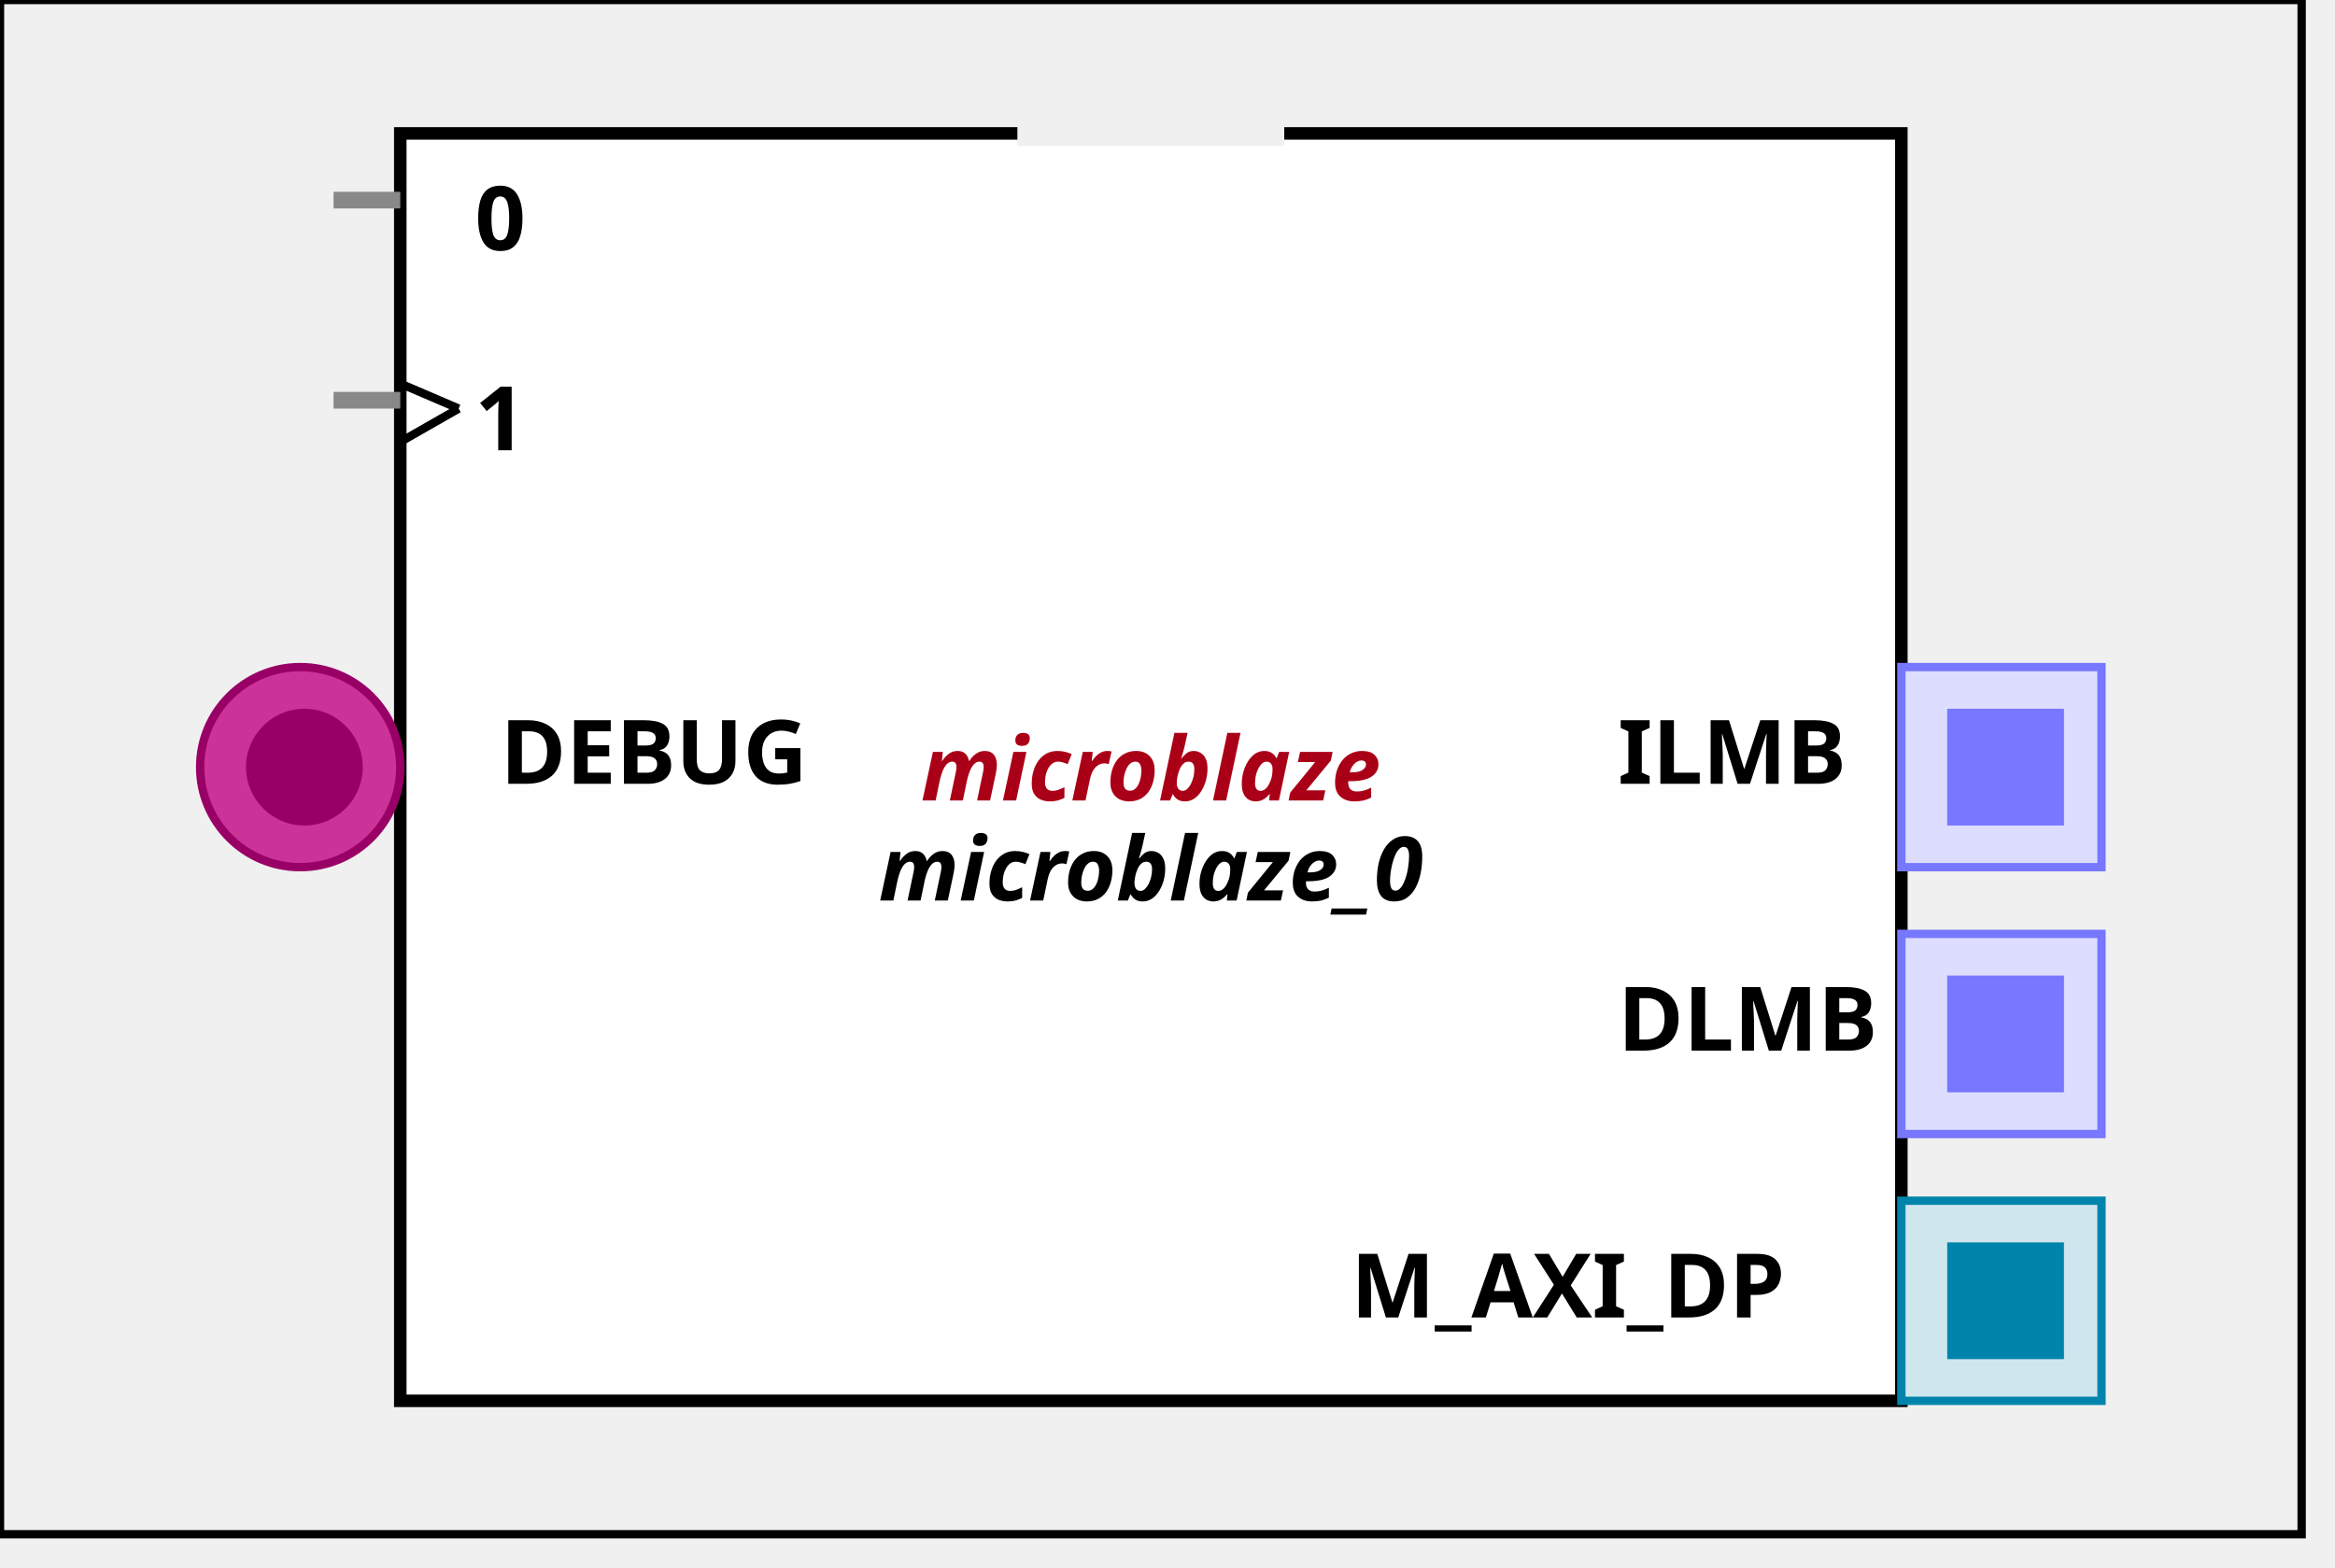
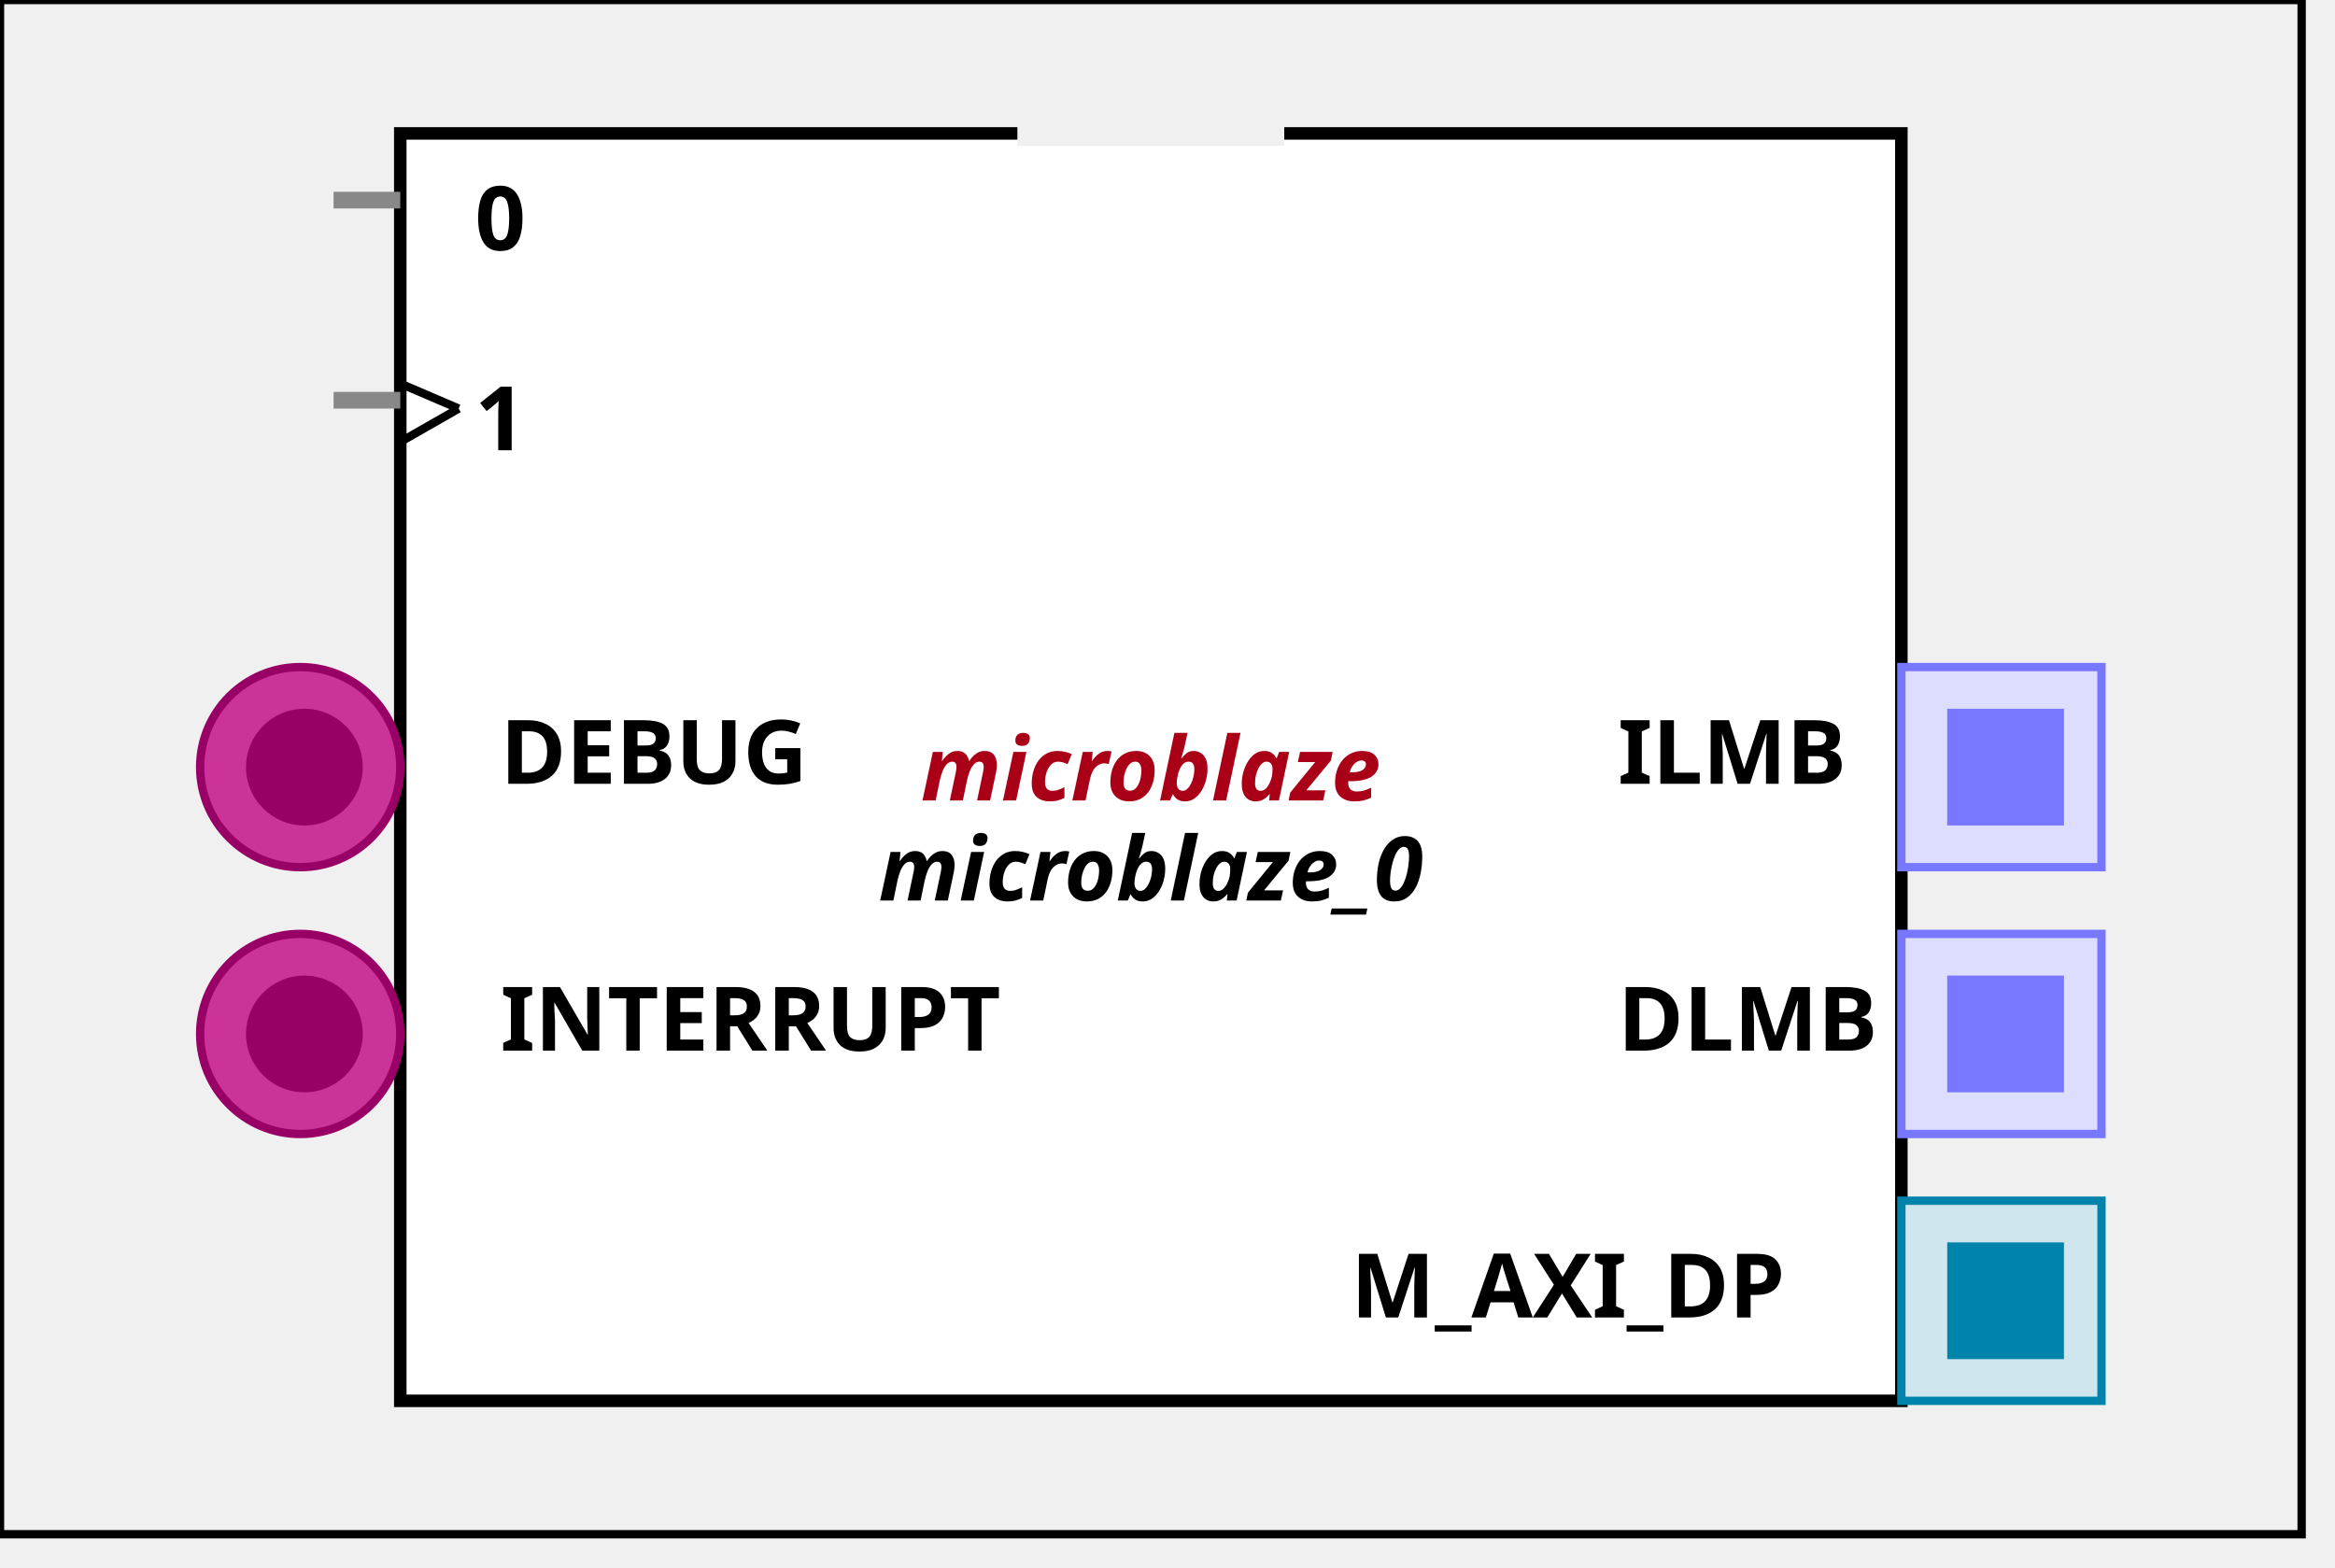
<svg xmlns:xlink="http://www.w3.org/1999/xlink" width="280" height="188">
  <defs>
    <g id="AXI_BifLabel">
      <rect x="0" y="0" rx="3" ry="3" width="32" height="16" style="fill:#0084AB; stroke:black; stroke-width:1" />
    </g>
    <g id="AXI_busconn_SLAVE">
      <circle cx="12" cy="12" r="12" style="fill:#D0E6EF; stroke:#0084AB; stroke-width:1" />
      <circle cx="12.5" cy="12" r="7" style="fill:#0084AB; stroke:none;" />
    </g>
    <g id="AXI_busconn_MASTER">
      <rect x="0" y="0" width="24" height="24" style="fill:#D0E6EF; stroke:#0084AB; stroke-width:1" />
      <rect x="5.5" y="5" width="14" height="14" style="fill:#0084AB; stroke:none;" />
    </g>
    <g id="XIL_BifLabel">
      <rect x="0" y="0" rx="3" ry="3" width="32" height="16" style="fill:#990066; stroke:black; stroke-width:1" />
    </g>
    <g id="XIL_busconn_TARGET">
      <circle cx="12" cy="12" r="12" style="fill:#CC3399; stroke:#990066; stroke-width:1" />
      <circle cx="12.5" cy="12" r="7" style="fill:#990066; stroke:none;" />
    </g>
    <g id="XIL_busconn_INITIATOR">
      <rect x="0" y="0" width="24" height="24" style="fill:#CC3399; stroke:#990066; stroke-width:1" />
      <rect x="5.5" y="5" width="14" height="14" style="fill:#990066; stroke:none;" />
    </g>
    <g id="LMB_BifLabel">
      <rect x="0" y="0" rx="3" ry="3" width="32" height="16" style="fill:#7777FF; stroke:black; stroke-width:1" />
    </g>
    <g id="LMB_busconn_SLAVE">
      <circle cx="12" cy="12" r="12" style="fill:#DDDDFF; stroke:#7777FF; stroke-width:1" />
      <circle cx="12.5" cy="12" r="7" style="fill:#7777FF; stroke:none;" />
    </g>
    <g id="LMB_busconn_MASTER">
      <rect x="0" y="0" width="24" height="24" style="fill:#DDDDFF; stroke:#7777FF; stroke-width:1" />
      <rect x="5.5" y="5" width="14" height="14" style="fill:#7777FF; stroke:none;" />
    </g>
    <g id="KEY_BifLabel">
      <rect x="0" y="0" rx="3" ry="3" width="32" height="16" style="fill:#444444; stroke:black; stroke-width:1" />
    </g>
    <g id="KEY_busconn_SLAVE">
      <circle cx="12" cy="12" r="12" style="fill:#888888; stroke:#444444; stroke-width:1" />
      <circle cx="12.5" cy="12" r="7" style="fill:#444444; stroke:none;" />
    </g>
    <g id="KEY_busconn_MASTER">
      <rect x="0" y="0" width="24" height="24" style="fill:#888888; stroke:#444444; stroke-width:1" />
      <rect x="5.5" y="5" width="14" height="14" style="fill:#444444; stroke:none;" />
    </g>
    <g id="KEY_busconn_MASTER_SLAVE">
      <circle cx="12" cy="12" r="12" style="fill:#888888; stroke:#444444; stroke-width:1" />
      <circle cx="12.5" cy="12" r="7" style="fill:#444444; stroke:none;" />
      <rect x="0" y="12" width="24" height="12" style="fill:#888888; stroke:#444444; stroke-width:1" />
      <rect x="5.5" y="12" width="14" height="7" style="fill:#444444; stroke:none;" />
    </g>
    <g id="KEY_busconn_TARGET">
      <circle cx="12" cy="12" r="12" style="fill:#888888; stroke:#444444; stroke-width:1" />
      <circle cx="12.5" cy="12" r="7" style="fill:#444444; stroke:none;" />
    </g>
    <g id="KEY_busconn_INITIATOR">
      <rect x="0" y="0" width="24" height="24" style="fill:#888888; stroke:#444444; stroke-width:1" />
      <rect x="5.5" y="5" width="14" height="14" style="fill:#444444; stroke:none;" />
    </g>
    <g id="KEY_busconn_MONITOR">
      <rect x="0" y="0.5" width="24" height="7" style="fill:#444444; stroke:none;" />
      <rect x="0" y="16" width="24" height="7" style="fill:#444444; stroke:none;" />
    </g>
    <g id="KEY_busconn_USER">
      <circle cx="12" cy="12" r="12" style="fill:#888888; stroke:#444444; stroke-width:1" />
      <circle cx="12.5" cy="12" r="7" style="fill:#444444; stroke:none;" />
    </g>
    <g id="KEY_busconn_TRANSPARENT">
      <circle cx="12" cy="12" r="12" style="fill:#FFFFFF; stroke:#444444; stroke-width:1" />
      <circle cx="12.5" cy="12" r="7" style="fill:#FFFFFF; stroke:none;" />
    </g>
    <g id="HCurve" overflow="visible">
      <path d="m 0  0,      a 16 16, 0,0,0, 32,0,     z" style="fill:#F0F0F0;fill-opacity:1;stroke:black;stroke-width:1.5" />
      <line x1="0" y1="0" x2="32" y2="0" style="stroke:#F0F0F0;stroke-width:3" />
    </g>
    <g id="IPD_StandardBody">
      <rect x="0" y="0" width="276" height="184" style="fill:#F0F0F0;fill-opacity: 1.0; stroke:#000000; stroke-width:1" />
      <rect x="48" y="16" width="180" height="152" style="fill:#FFFFFF; fill-opacity: 1.0; stroke:#000000; stroke-width:1.5" />
      <use x="122" y="16" xlink:href="#HCurve" />
    </g>
    <g id="IPD_PORT">
      <rect width="8" height="8" style="fill:#888888;stroke-width:1;stroke:black;" />
    </g>
    <g id="IPD_SPort">
      <line x1="0" y1="0" x2="8" y2="0" style="stroke:#888888;stroke-width:2;stroke-opacity:1" />
    </g>
    <g id="IPD_PortClk">
      <line x1="0" y1="0" x2="7" y2="3" style="stroke:#000000;stroke-width:1;stroke-opacity:1" />
      <line x1="7" y1="3" x2="0" y2="7" style="stroke:#000000;stroke-width:1;stroke-opacity:1" />
    </g>
  </defs>
  <use x="0" y="0" xlink:href="#IPD_StandardBody" />
  <text x="138" y="96" fill="#AA0017" stroke="none" font-size="8pt" font-style="italic" font-weight="bold" text-anchor="middle" font-family="Verdana Arial Helvetica san-serif">microblaze</text>
  <text x="138" y="108" fill="#000000" stroke="none" font-size="8pt" font-style="italic" font-weight="bold" text-anchor="middle" font-family="Courier Arial Helvetica san-serif">microblaze_0</text>
  <use x="40" y="24" xlink:href="#IPD_SPort" />
  <text x="60" y="30" fill="#000000" stroke="none" font-size="8pt" font-style="normal" font-weight="bold" text-anchor="middle" font-family="Verdana Arial Helvetica san-serif">0</text>
  <use x="40" y="48" xlink:href="#IPD_SPort" />
  <use x="48" y="46" xlink:href="#IPD_PortClk" />
  <text x="60" y="54" fill="#000000" stroke="none" font-size="8pt" font-style="normal" font-weight="bold" text-anchor="middle" font-family="Verdana Arial Helvetica san-serif">1</text>
  <use x="24" y="80" xlink:href="#XIL_busconn_TARGET" />
  <text x="60" y="94" fill="#000000" stroke="none" font-size="8pt" font-style="normal" font-weight="bold" font-family="Verdana Arial Helvetica san-serif">DEBUG</text>
+   <use x="24" y="112" xlink:href="#XIL_busconn_TARGET" />
+   <text x="60" y="126" fill="#000000" stroke="none" font-size="8pt" font-style="normal" font-weight="bold" font-family="Verdana Arial Helvetica san-serif">INTERRUPT</text>
  <use x="228" y="80" xlink:href="#LMB_busconn_MASTER" />
  <text x="194" y="94" fill="#000000" stroke="none" font-size="8pt" font-style="normal" font-weight="bold" font-family="Verdana Arial Helvetica san-serif">ILMB</text>
  <use x="228" y="112" xlink:href="#LMB_busconn_MASTER" />
  <text x="194" y="126" fill="#000000" stroke="none" font-size="8pt" font-style="normal" font-weight="bold" font-family="Verdana Arial Helvetica san-serif">DLMB</text>
  <use x="228" y="144" xlink:href="#AXI_busconn_MASTER" />
  <text x="162" y="158" fill="#000000" stroke="none" font-size="8pt" font-style="normal" font-weight="bold" font-family="Verdana Arial Helvetica san-serif">M_AXI_DP</text>
</svg>
